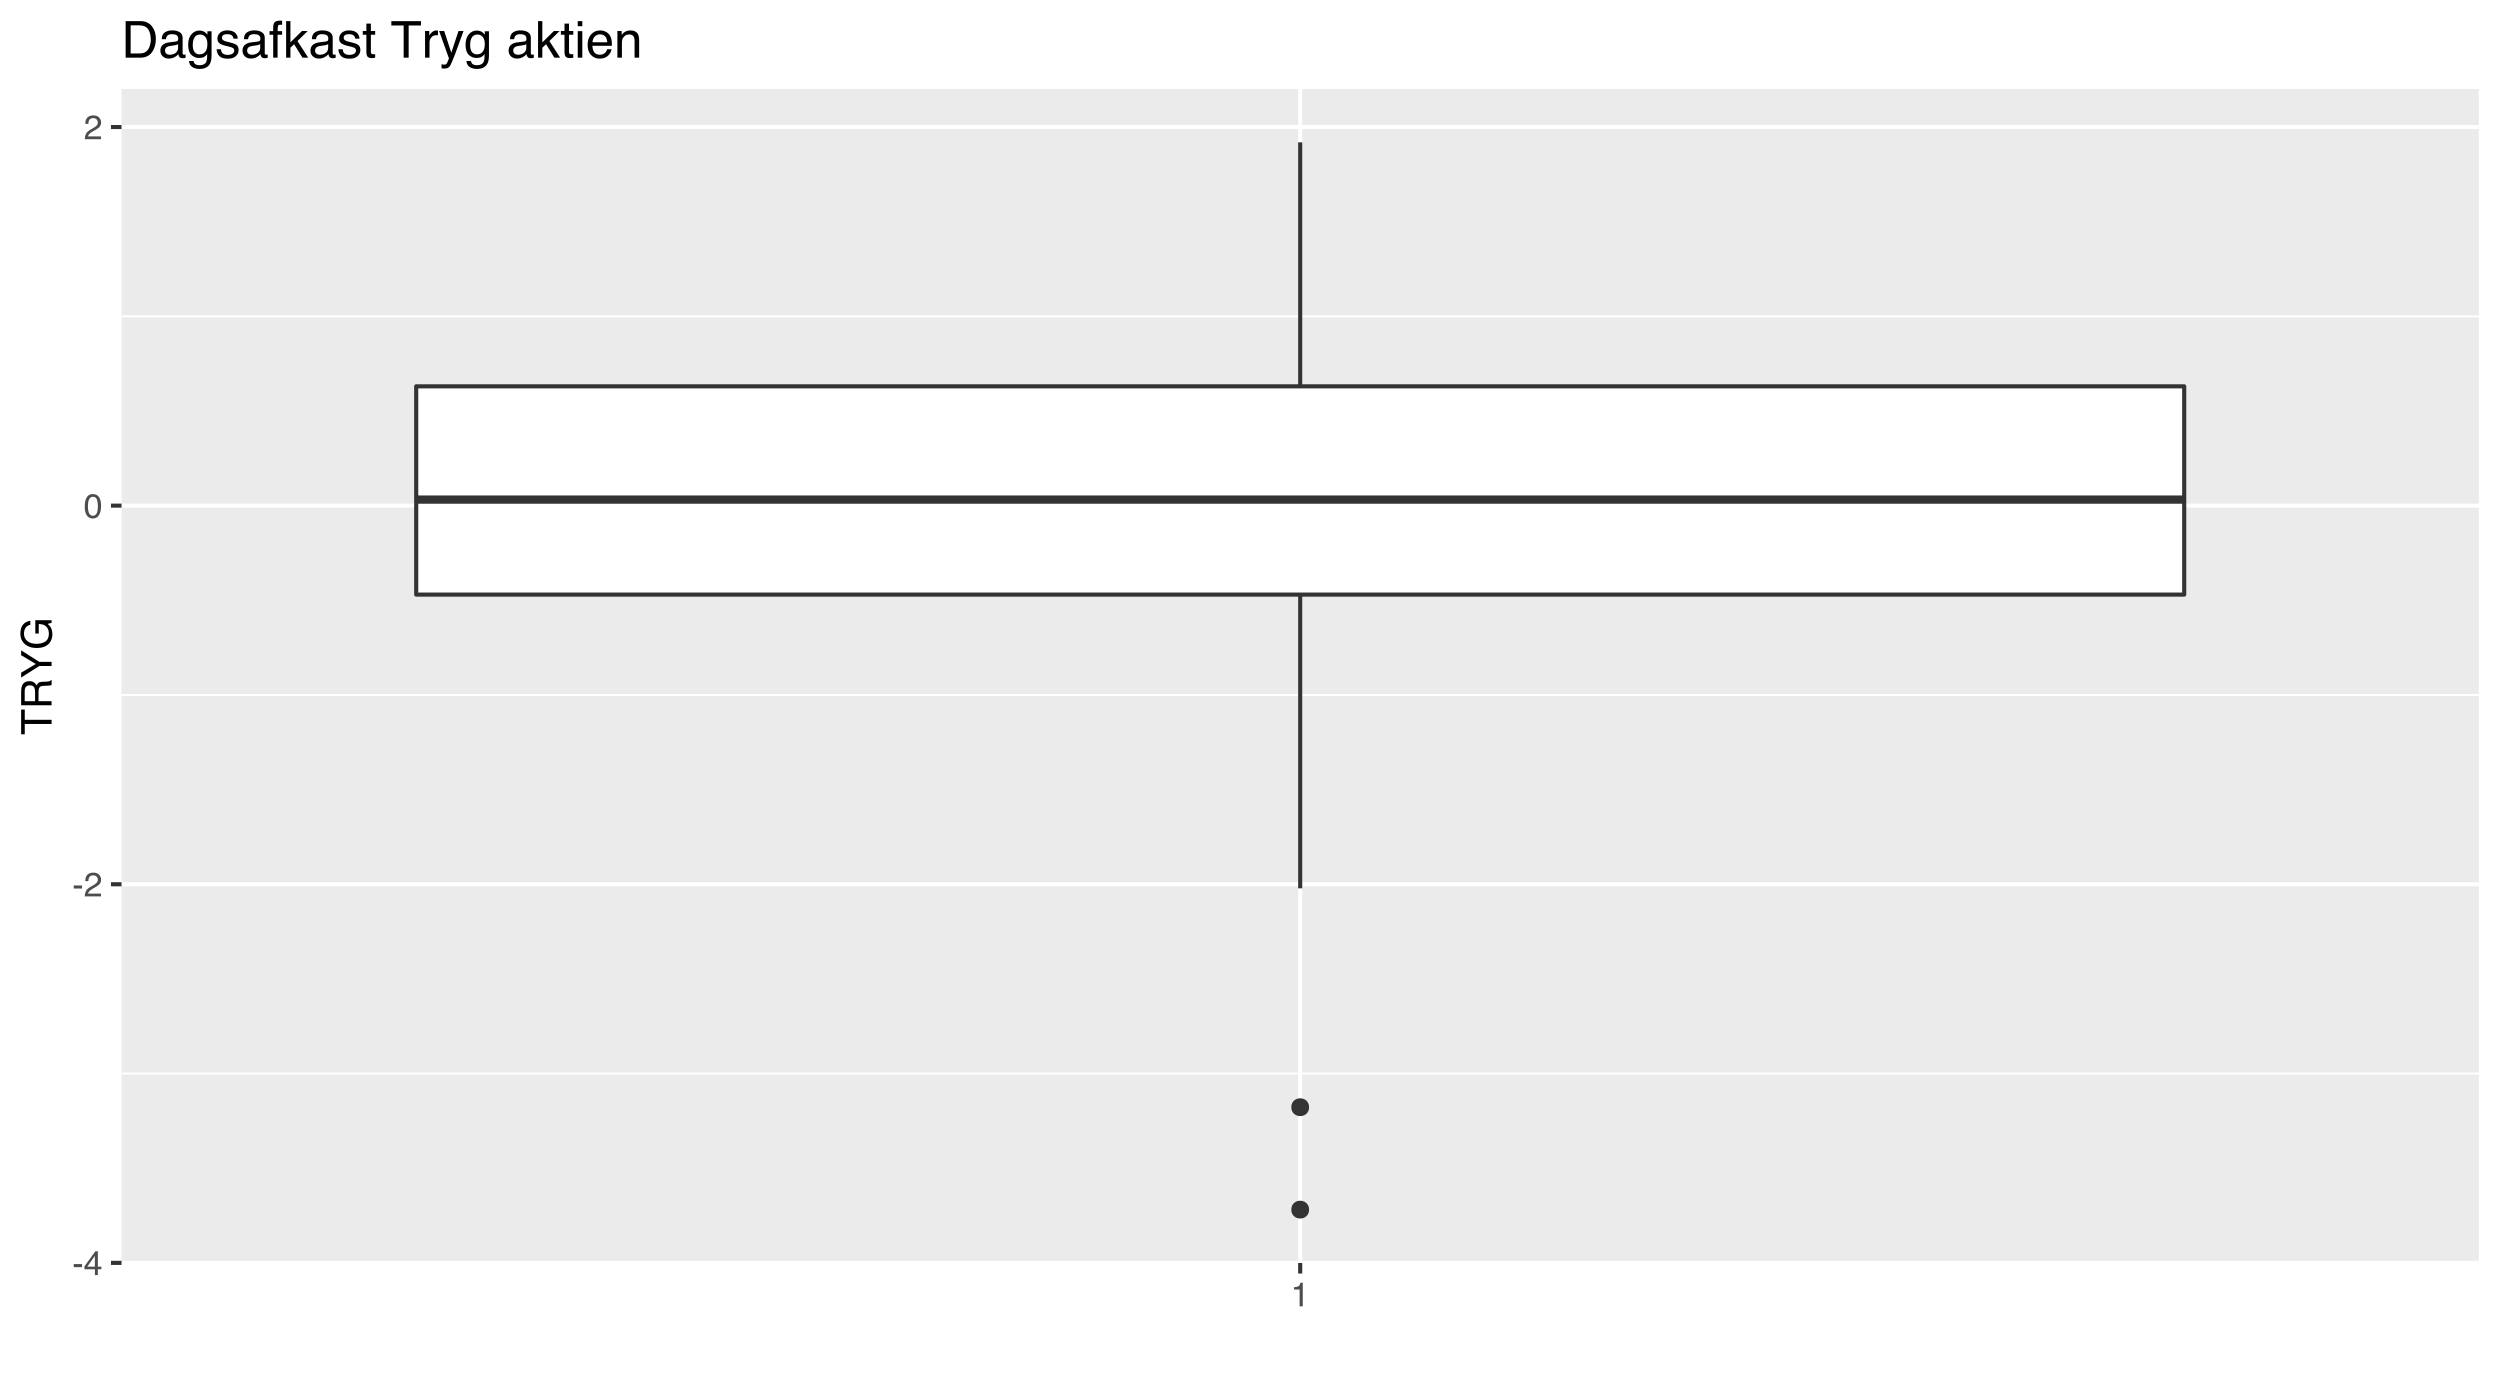
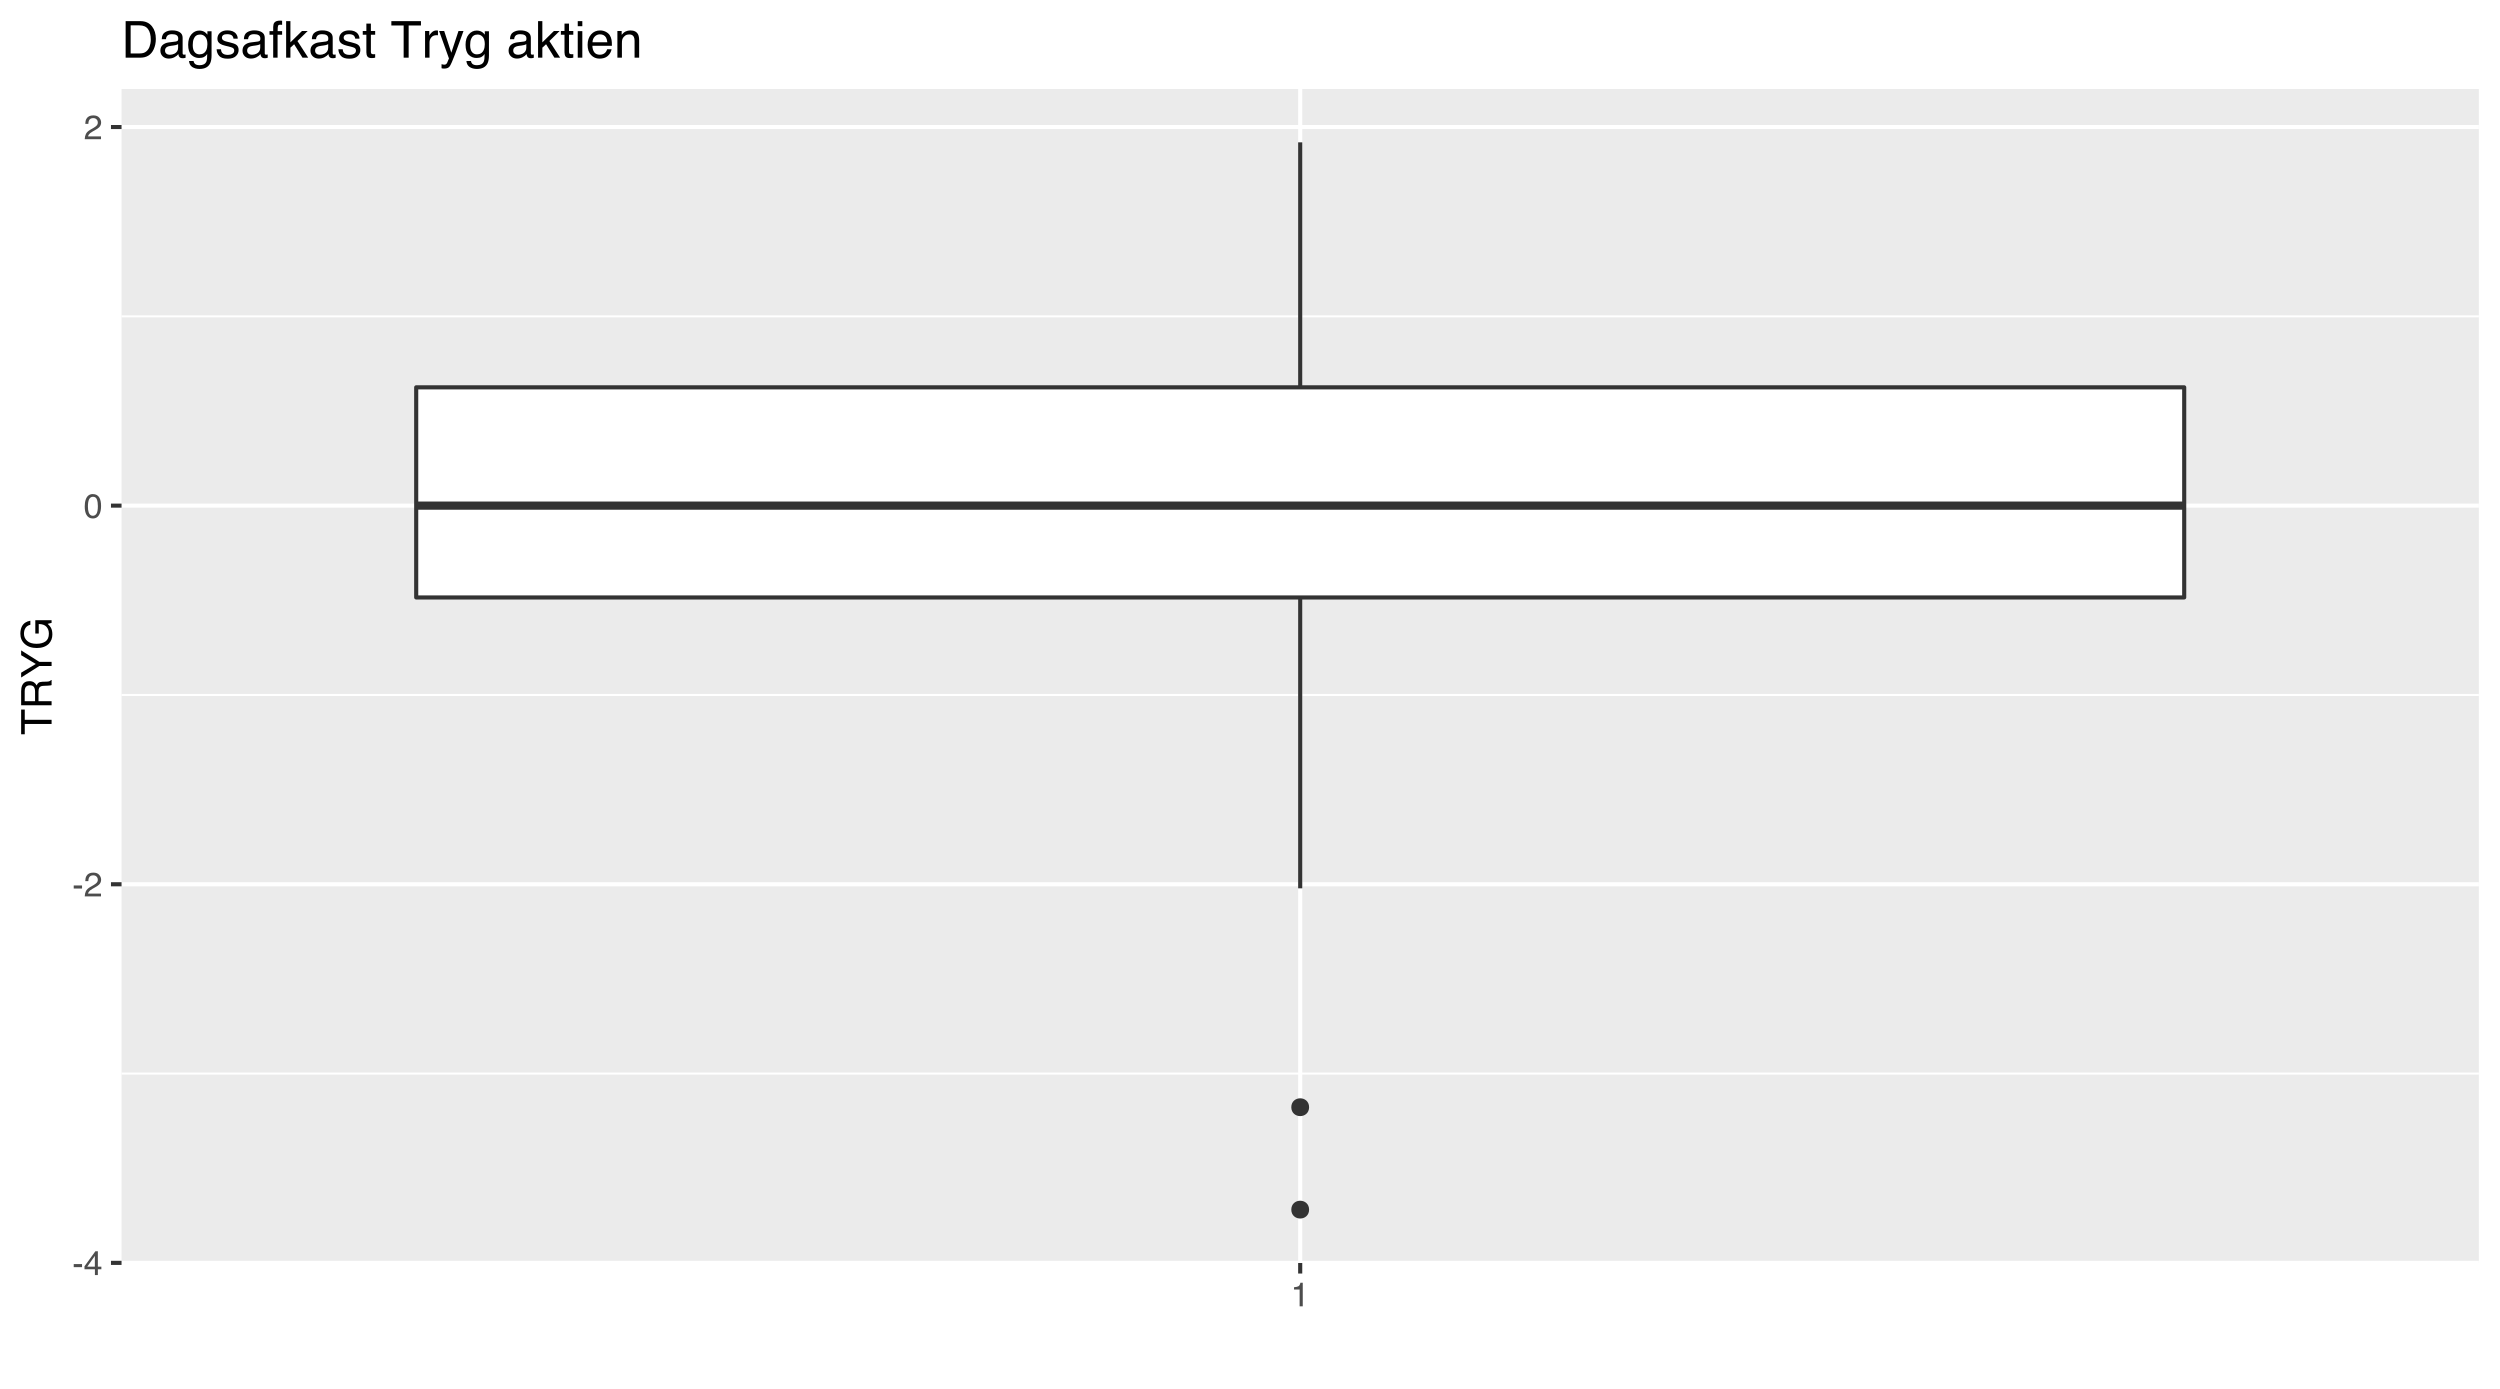
<svg xmlns="http://www.w3.org/2000/svg" xmlns:xlink="http://www.w3.org/1999/xlink" width="648pt" height="360pt" viewBox="0 0 648 360" version="1.1">
  <defs>
    <g>
      <symbol overflow="visible" id="glyph0-0">
        <path style="stroke:none;" d="M 0.281 0 L 0.281 -6.312 L 5.297 -6.312 L 5.297 0 Z M 4.5 -0.797 L 4.5 -5.516 L 1.078 -5.516 L 1.078 -0.797 Z M 4.5 -0.797 " />
      </symbol>
      <symbol overflow="visible" id="glyph0-1">
        <path style="stroke:none;" d="M 0.359 -2.844 L 2.516 -2.844 L 2.516 -2.047 L 0.359 -2.047 Z M 0.359 -2.844 " />
      </symbol>
      <symbol overflow="visible" id="glyph0-2">
        <path style="stroke:none;" d="M 2.906 -2.172 L 2.906 -4.969 L 0.938 -2.172 Z M 2.922 0 L 2.922 -1.5 L 0.219 -1.5 L 0.219 -2.266 L 3.047 -6.172 L 3.688 -6.172 L 3.688 -2.172 L 4.594 -2.172 L 4.594 -1.5 L 3.688 -1.5 L 3.688 0 Z M 2.922 0 " />
      </symbol>
      <symbol overflow="visible" id="glyph0-3">
        <path style="stroke:none;" d="M 0.281 0 C 0.301 -0.531 0.406 -0.988 0.594 -1.375 C 0.789 -1.77 1.164 -2.129 1.719 -2.453 L 2.547 -2.922 C 2.91 -3.141 3.164 -3.328 3.312 -3.484 C 3.551 -3.711 3.672 -3.984 3.672 -4.297 C 3.672 -4.648 3.562 -4.93 3.344 -5.141 C 3.133 -5.359 2.848 -5.469 2.484 -5.469 C 1.961 -5.469 1.598 -5.266 1.391 -4.859 C 1.285 -4.648 1.227 -4.352 1.219 -3.969 L 0.422 -3.969 C 0.43 -4.5 0.531 -4.938 0.719 -5.281 C 1.051 -5.875 1.645 -6.172 2.5 -6.172 C 3.195 -6.172 3.707 -5.977 4.031 -5.594 C 4.363 -5.219 4.531 -4.797 4.531 -4.328 C 4.531 -3.836 4.352 -3.414 4 -3.062 C 3.801 -2.863 3.441 -2.617 2.922 -2.328 L 2.344 -2 C 2.062 -1.844 1.836 -1.695 1.672 -1.562 C 1.391 -1.312 1.211 -1.035 1.141 -0.734 L 4.5 -0.734 L 4.5 0 Z M 0.281 0 " />
      </symbol>
      <symbol overflow="visible" id="glyph0-4">
        <path style="stroke:none;" d="M 2.375 -6.156 C 3.176 -6.156 3.754 -5.828 4.109 -5.172 C 4.379 -4.66 4.516 -3.961 4.516 -3.078 C 4.516 -2.242 4.391 -1.555 4.141 -1.016 C 3.785 -0.223 3.195 0.172 2.375 0.172 C 1.633 0.172 1.082 -0.148 0.719 -0.797 C 0.426 -1.328 0.281 -2.047 0.281 -2.953 C 0.281 -3.648 0.367 -4.25 0.547 -4.75 C 0.879 -5.688 1.488 -6.156 2.375 -6.156 Z M 2.375 -0.531 C 2.77 -0.531 3.086 -0.707 3.328 -1.062 C 3.566 -1.426 3.688 -2.086 3.688 -3.047 C 3.688 -3.754 3.598 -4.332 3.422 -4.781 C 3.254 -5.227 2.922 -5.453 2.422 -5.453 C 1.973 -5.453 1.641 -5.238 1.422 -4.812 C 1.211 -4.383 1.109 -3.754 1.109 -2.922 C 1.109 -2.297 1.176 -1.789 1.312 -1.406 C 1.52 -0.82 1.875 -0.531 2.375 -0.531 Z M 2.375 -0.531 " />
      </symbol>
      <symbol overflow="visible" id="glyph0-5">
        <path style="stroke:none;" d="M 0.844 -4.359 L 0.844 -4.953 C 1.395 -5.004 1.781 -5.094 2 -5.219 C 2.227 -5.344 2.395 -5.645 2.5 -6.125 L 3.109 -6.125 L 3.109 0 L 2.297 0 L 2.297 -4.359 Z M 0.844 -4.359 " />
      </symbol>
      <symbol overflow="visible" id="glyph1-0">
        <path style="stroke:none;" d="M 0 -0.359 L -7.891 -0.359 L -7.891 -6.625 L 0 -6.625 Z M -0.984 -5.625 L -6.906 -5.625 L -6.906 -1.344 L -0.984 -1.344 Z M -0.984 -5.625 " />
      </symbol>
      <symbol overflow="visible" id="glyph1-1">
        <path style="stroke:none;" d="M -7.891 -6.578 L -6.953 -6.578 L -6.953 -3.922 L 0 -3.922 L 0 -2.844 L -6.953 -2.844 L -6.953 -0.172 L -7.891 -0.172 Z M -7.891 -6.578 " />
      </symbol>
      <symbol overflow="visible" id="glyph1-2">
        <path style="stroke:none;" d="M -4.281 -4.5 C -4.281 -5.008 -4.379 -5.41 -4.578 -5.703 C -4.773 -5.992 -5.133 -6.141 -5.656 -6.141 C -6.219 -6.141 -6.602 -5.93 -6.812 -5.516 C -6.914 -5.297 -6.969 -5.004 -6.969 -4.641 L -6.969 -2.031 L -4.281 -2.031 Z M -7.891 -0.969 L -7.891 -4.625 C -7.891 -5.219 -7.801 -5.711 -7.625 -6.109 C -7.289 -6.848 -6.672 -7.219 -5.766 -7.219 C -5.285 -7.219 -4.895 -7.117 -4.594 -6.922 C -4.301 -6.734 -4.062 -6.461 -3.875 -6.109 C -3.75 -6.41 -3.582 -6.641 -3.375 -6.797 C -3.176 -6.953 -2.848 -7.039 -2.391 -7.062 L -1.328 -7.094 C -1.023 -7.102 -0.801 -7.129 -0.656 -7.172 C -0.406 -7.234 -0.242 -7.348 -0.172 -7.516 L 0 -7.516 L 0 -6.203 C -0.07 -6.172 -0.16 -6.145 -0.266 -6.125 C -0.367 -6.102 -0.578 -6.082 -0.891 -6.062 L -2.203 -6 C -2.711 -5.977 -3.055 -5.789 -3.234 -5.438 C -3.336 -5.227 -3.391 -4.906 -3.391 -4.469 L -3.391 -2.031 L 0 -2.031 L 0 -0.969 Z M -7.891 -0.969 " />
      </symbol>
      <symbol overflow="visible" id="glyph1-3">
        <path style="stroke:none;" d="M -7.891 -0.219 L -7.891 -1.469 L -4.094 -3.734 L -7.891 -6 L -7.891 -7.25 L -3.188 -4.281 L 0 -4.281 L 0 -3.203 L -3.188 -3.203 Z M -7.891 -3.75 Z M -7.891 -3.75 " />
      </symbol>
      <symbol overflow="visible" id="glyph1-4">
        <path style="stroke:none;" d="M -8.094 -4.25 C -8.094 -4.988 -7.953 -5.629 -7.672 -6.172 C -7.254 -6.953 -6.531 -7.43 -5.5 -7.609 L -5.5 -6.547 C -6.07 -6.422 -6.488 -6.156 -6.75 -5.75 C -7.02 -5.344 -7.156 -4.832 -7.156 -4.219 C -7.156 -3.488 -6.879 -2.875 -6.328 -2.375 C -5.785 -1.875 -4.973 -1.625 -3.891 -1.625 C -2.941 -1.625 -2.172 -1.828 -1.578 -2.234 C -0.992 -2.648 -0.703 -3.328 -0.703 -4.266 C -0.703 -4.973 -0.91 -5.562 -1.328 -6.031 C -1.742 -6.5 -2.41 -6.738 -3.328 -6.75 L -3.328 -4.281 L -4.219 -4.281 L -4.219 -7.734 L 0 -7.734 L 0 -7.047 L -1.016 -6.797 C -0.617 -6.43 -0.344 -6.109 -0.188 -5.828 C 0.07 -5.359 0.203 -4.766 0.203 -4.047 C 0.203 -3.109 -0.098 -2.305 -0.703 -1.641 C -1.461 -0.898 -2.504 -0.531 -3.828 -0.531 C -5.148 -0.531 -6.203 -0.891 -6.984 -1.609 C -7.723 -2.285 -8.094 -3.164 -8.094 -4.25 Z M -8.109 -4.078 Z M -8.109 -4.078 " />
      </symbol>
      <symbol overflow="visible" id="glyph2-0">
        <path style="stroke:none;" d="M 0.422 0 L 0.422 -9.469 L 7.938 -9.469 L 7.938 0 Z M 6.75 -1.188 L 6.75 -8.281 L 1.609 -8.281 L 1.609 -1.188 Z M 6.75 -1.188 " />
      </symbol>
      <symbol overflow="visible" id="glyph2-1">
        <path style="stroke:none;" d="M 4.641 -1.094 C 5.078 -1.094 5.438 -1.141 5.719 -1.234 C 6.207 -1.398 6.613 -1.723 6.938 -2.203 C 7.188 -2.578 7.367 -3.066 7.484 -3.672 C 7.547 -4.023 7.578 -4.352 7.578 -4.656 C 7.578 -5.832 7.344 -6.742 6.875 -7.391 C 6.414 -8.047 5.664 -8.375 4.625 -8.375 L 2.359 -8.375 L 2.359 -1.094 Z M 1.062 -9.469 L 4.906 -9.469 C 6.207 -9.469 7.211 -9.004 7.922 -8.078 C 8.566 -7.242 8.891 -6.176 8.891 -4.875 C 8.891 -3.875 8.703 -2.969 8.328 -2.156 C 7.66 -0.719 6.516 0 4.891 0 L 1.062 0 Z M 1.062 -9.469 " />
      </symbol>
      <symbol overflow="visible" id="glyph2-2">
        <path style="stroke:none;" d="M 1.734 -1.844 C 1.734 -1.5 1.852 -1.227 2.094 -1.031 C 2.344 -0.844 2.641 -0.75 2.984 -0.75 C 3.391 -0.75 3.785 -0.844 4.172 -1.031 C 4.805 -1.352 5.125 -1.867 5.125 -2.578 L 5.125 -3.516 C 4.988 -3.422 4.805 -3.344 4.578 -3.281 C 4.359 -3.227 4.141 -3.188 3.922 -3.156 L 3.219 -3.062 C 2.801 -3.008 2.488 -2.922 2.281 -2.797 C 1.914 -2.598 1.734 -2.281 1.734 -1.844 Z M 4.547 -4.188 C 4.816 -4.219 5 -4.328 5.094 -4.516 C 5.133 -4.617 5.156 -4.77 5.156 -4.969 C 5.156 -5.363 5.016 -5.648 4.734 -5.828 C 4.453 -6.004 4.051 -6.094 3.531 -6.094 C 2.926 -6.094 2.5 -5.93 2.25 -5.609 C 2.102 -5.422 2.008 -5.148 1.969 -4.797 L 0.891 -4.797 C 0.91 -5.648 1.188 -6.242 1.719 -6.578 C 2.25 -6.91 2.863 -7.078 3.562 -7.078 C 4.375 -7.078 5.031 -6.922 5.531 -6.609 C 6.039 -6.297 6.297 -5.812 6.297 -5.156 L 6.297 -1.188 C 6.297 -1.062 6.316 -0.961 6.359 -0.891 C 6.41 -0.816 6.516 -0.781 6.672 -0.781 C 6.723 -0.781 6.781 -0.785 6.844 -0.797 C 6.914 -0.805 6.988 -0.816 7.062 -0.828 L 7.062 0.031 C 6.875 0.082 6.734 0.113 6.641 0.125 C 6.547 0.133 6.422 0.141 6.266 0.141 C 5.859 0.141 5.566 0 5.391 -0.281 C 5.297 -0.426 5.227 -0.641 5.188 -0.922 C 4.945 -0.609 4.602 -0.336 4.156 -0.109 C 3.719 0.117 3.234 0.234 2.703 0.234 C 2.066 0.234 1.547 0.039 1.141 -0.344 C 0.734 -0.738 0.531 -1.227 0.531 -1.812 C 0.531 -2.445 0.727 -2.941 1.125 -3.297 C 1.531 -3.648 2.055 -3.867 2.703 -3.953 Z M 3.594 -7.078 Z M 3.594 -7.078 " />
      </symbol>
      <symbol overflow="visible" id="glyph2-3">
        <path style="stroke:none;" d="M 3.281 -7.031 C 3.82 -7.031 4.297 -6.895 4.703 -6.625 C 4.922 -6.477 5.145 -6.258 5.375 -5.969 L 5.375 -6.844 L 6.453 -6.844 L 6.453 -0.562 C 6.453 0.312 6.32 1.004 6.062 1.516 C 5.582 2.453 4.672 2.922 3.328 2.922 C 2.586 2.922 1.961 2.754 1.453 2.422 C 0.953 2.086 0.672 1.566 0.609 0.859 L 1.781 0.859 C 1.844 1.172 1.957 1.41 2.125 1.578 C 2.383 1.828 2.797 1.953 3.359 1.953 C 4.242 1.953 4.828 1.641 5.109 1.016 C 5.266 0.648 5.336 -0.004 5.328 -0.953 C 5.098 -0.609 4.816 -0.348 4.484 -0.172 C 4.16 -0.004 3.734 0.078 3.203 0.078 C 2.453 0.078 1.797 -0.188 1.234 -0.719 C 0.672 -1.25 0.391 -2.125 0.391 -3.344 C 0.391 -4.5 0.672 -5.398 1.234 -6.047 C 1.805 -6.703 2.488 -7.031 3.281 -7.031 Z M 5.375 -3.484 C 5.375 -4.336 5.195 -4.969 4.844 -5.375 C 4.488 -5.789 4.039 -6 3.5 -6 C 2.688 -6 2.129 -5.617 1.828 -4.859 C 1.66 -4.441 1.578 -3.906 1.578 -3.25 C 1.578 -2.469 1.734 -1.875 2.047 -1.469 C 2.367 -1.062 2.797 -0.859 3.328 -0.859 C 4.16 -0.859 4.75 -1.234 5.094 -1.984 C 5.281 -2.41 5.375 -2.91 5.375 -3.484 Z M 3.422 -7.078 Z M 3.422 -7.078 " />
      </symbol>
      <symbol overflow="visible" id="glyph2-4">
        <path style="stroke:none;" d="M 1.547 -2.172 C 1.578 -1.773 1.672 -1.477 1.828 -1.281 C 2.117 -0.906 2.629 -0.719 3.359 -0.719 C 3.785 -0.719 4.16 -0.812 4.484 -1 C 4.816 -1.188 4.984 -1.473 4.984 -1.859 C 4.984 -2.16 4.848 -2.391 4.578 -2.547 C 4.41 -2.641 4.082 -2.75 3.594 -2.875 L 2.672 -3.094 C 2.078 -3.238 1.641 -3.406 1.359 -3.594 C 0.867 -3.906 0.625 -4.336 0.625 -4.891 C 0.625 -5.547 0.859 -6.07 1.328 -6.469 C 1.797 -6.875 2.426 -7.078 3.219 -7.078 C 4.258 -7.078 5.008 -6.773 5.469 -6.172 C 5.758 -5.785 5.898 -5.367 5.891 -4.922 L 4.797 -4.922 C 4.773 -5.18 4.68 -5.422 4.516 -5.641 C 4.254 -5.941 3.797 -6.094 3.141 -6.094 C 2.691 -6.094 2.352 -6.008 2.125 -5.844 C 1.906 -5.676 1.797 -5.453 1.797 -5.172 C 1.797 -4.867 1.945 -4.629 2.25 -4.453 C 2.414 -4.348 2.664 -4.254 3 -4.172 L 3.766 -3.984 C 4.598 -3.785 5.16 -3.586 5.453 -3.391 C 5.898 -3.098 6.125 -2.633 6.125 -2 C 6.125 -1.383 5.891 -0.852 5.422 -0.406 C 4.953 0.039 4.242 0.266 3.297 0.266 C 2.266 0.266 1.535 0.031 1.109 -0.438 C 0.68 -0.906 0.453 -1.484 0.422 -2.172 Z M 3.25 -7.078 Z M 3.25 -7.078 " />
      </symbol>
      <symbol overflow="visible" id="glyph2-5">
        <path style="stroke:none;" d="M 1.141 -7.953 C 1.16 -8.43 1.242 -8.785 1.391 -9.016 C 1.66 -9.41 2.18 -9.609 2.953 -9.609 C 3.023 -9.609 3.098 -9.602 3.172 -9.594 C 3.254 -9.594 3.348 -9.586 3.453 -9.578 L 3.453 -8.516 C 3.328 -8.523 3.238 -8.531 3.188 -8.531 C 3.133 -8.539 3.082 -8.547 3.031 -8.547 C 2.688 -8.547 2.477 -8.453 2.406 -8.266 C 2.332 -8.086 2.297 -7.625 2.297 -6.875 L 3.453 -6.875 L 3.453 -5.953 L 2.281 -5.953 L 2.281 0 L 1.141 0 L 1.141 -5.953 L 0.188 -5.953 L 0.188 -6.875 L 1.141 -6.875 Z M 1.141 -7.953 " />
      </symbol>
      <symbol overflow="visible" id="glyph2-6">
        <path style="stroke:none;" d="M 0.828 -9.469 L 1.938 -9.469 L 1.938 -3.969 L 4.922 -6.906 L 6.406 -6.906 L 3.766 -4.312 L 6.547 0 L 5.062 0 L 2.906 -3.484 L 1.938 -2.594 L 1.938 0 L 0.828 0 Z M 0.828 -9.469 " />
      </symbol>
      <symbol overflow="visible" id="glyph2-7">
        <path style="stroke:none;" d="M 1.078 -8.828 L 2.25 -8.828 L 2.25 -6.906 L 3.359 -6.906 L 3.359 -5.953 L 2.25 -5.953 L 2.25 -1.453 C 2.25 -1.211 2.332 -1.051 2.5 -0.969 C 2.594 -0.914 2.742 -0.891 2.953 -0.891 C 3.004 -0.891 3.062 -0.891 3.125 -0.891 C 3.195 -0.898 3.273 -0.91 3.359 -0.922 L 3.359 0 C 3.223 0.039 3.082 0.066 2.938 0.078 C 2.801 0.098 2.645 0.109 2.469 0.109 C 1.926 0.109 1.555 -0.023 1.359 -0.297 C 1.172 -0.578 1.078 -0.941 1.078 -1.391 L 1.078 -5.953 L 0.141 -5.953 L 0.141 -6.906 L 1.078 -6.906 Z M 1.078 -8.828 " />
      </symbol>
      <symbol overflow="visible" id="glyph2-8">
        <path style="stroke:none;" d="" />
      </symbol>
      <symbol overflow="visible" id="glyph2-9">
        <path style="stroke:none;" d="M 7.891 -9.469 L 7.891 -8.344 L 4.703 -8.344 L 4.703 0 L 3.406 0 L 3.406 -8.344 L 0.219 -8.344 L 0.219 -9.469 Z M 7.891 -9.469 " />
      </symbol>
      <symbol overflow="visible" id="glyph2-10">
        <path style="stroke:none;" d="M 0.891 -6.906 L 1.984 -6.906 L 1.984 -5.719 C 2.078 -5.945 2.297 -6.227 2.641 -6.562 C 2.992 -6.895 3.406 -7.062 3.875 -7.062 C 3.895 -7.062 3.93 -7.055 3.984 -7.047 C 4.035 -7.047 4.117 -7.039 4.234 -7.031 L 4.234 -5.797 C 4.172 -5.816 4.109 -5.828 4.047 -5.828 C 3.992 -5.828 3.93 -5.828 3.859 -5.828 C 3.273 -5.828 2.828 -5.641 2.516 -5.266 C 2.203 -4.891 2.047 -4.457 2.047 -3.969 L 2.047 0 L 0.891 0 Z M 0.891 -6.906 " />
      </symbol>
      <symbol overflow="visible" id="glyph2-11">
        <path style="stroke:none;" d="M 5.156 -6.906 L 6.453 -6.906 C 6.285 -6.457 5.922 -5.445 5.359 -3.875 C 4.93 -2.688 4.578 -1.719 4.297 -0.969 C 3.629 0.789 3.156 1.863 2.875 2.25 C 2.602 2.633 2.133 2.828 1.469 2.828 C 1.301 2.828 1.172 2.82 1.078 2.812 C 0.992 2.801 0.891 2.773 0.766 2.734 L 0.766 1.688 C 0.961 1.738 1.102 1.77 1.188 1.781 C 1.281 1.801 1.363 1.812 1.438 1.812 C 1.656 1.812 1.812 1.773 1.906 1.703 C 2.008 1.629 2.098 1.539 2.172 1.438 C 2.191 1.406 2.266 1.227 2.391 0.906 C 2.523 0.594 2.625 0.359 2.688 0.203 L 0.141 -6.906 L 1.453 -6.906 L 3.297 -1.281 Z M 3.297 -7.078 Z M 3.297 -7.078 " />
      </symbol>
      <symbol overflow="visible" id="glyph2-12">
        <path style="stroke:none;" d="M 0.844 -6.875 L 2.031 -6.875 L 2.031 0 L 0.844 0 Z M 0.844 -9.469 L 2.031 -9.469 L 2.031 -8.156 L 0.844 -8.156 Z M 0.844 -9.469 " />
      </symbol>
      <symbol overflow="visible" id="glyph2-13">
        <path style="stroke:none;" d="M 3.719 -7.062 C 4.219 -7.062 4.695 -6.945 5.156 -6.719 C 5.613 -6.488 5.961 -6.191 6.203 -5.828 C 6.43 -5.473 6.586 -5.066 6.672 -4.609 C 6.734 -4.285 6.766 -3.773 6.766 -3.078 L 1.703 -3.078 C 1.723 -2.379 1.891 -1.816 2.203 -1.391 C 2.516 -0.973 2.992 -0.766 3.641 -0.766 C 4.242 -0.766 4.727 -0.961 5.094 -1.359 C 5.301 -1.586 5.445 -1.859 5.531 -2.172 L 6.672 -2.172 C 6.641 -1.91 6.539 -1.625 6.375 -1.312 C 6.207 -1 6.016 -0.742 5.797 -0.547 C 5.453 -0.203 5.02 0.023 4.5 0.141 C 4.219 0.211 3.898 0.25 3.547 0.25 C 2.68 0.25 1.953 -0.062 1.359 -0.688 C 0.766 -1.312 0.469 -2.188 0.469 -3.312 C 0.469 -4.426 0.766 -5.328 1.359 -6.016 C 1.961 -6.711 2.75 -7.062 3.719 -7.062 Z M 5.578 -4 C 5.523 -4.5 5.414 -4.898 5.25 -5.203 C 4.926 -5.766 4.395 -6.047 3.656 -6.047 C 3.125 -6.047 2.676 -5.852 2.312 -5.469 C 1.945 -5.082 1.754 -4.594 1.734 -4 Z M 3.609 -7.078 Z M 3.609 -7.078 " />
      </symbol>
      <symbol overflow="visible" id="glyph2-14">
        <path style="stroke:none;" d="M 0.844 -6.906 L 1.953 -6.906 L 1.953 -5.922 C 2.273 -6.328 2.617 -6.617 2.984 -6.797 C 3.359 -6.973 3.766 -7.062 4.203 -7.062 C 5.18 -7.062 5.848 -6.719 6.203 -6.031 C 6.391 -5.656 6.484 -5.117 6.484 -4.422 L 6.484 0 L 5.297 0 L 5.297 -4.359 C 5.297 -4.773 5.234 -5.113 5.109 -5.375 C 4.898 -5.801 4.523 -6.016 3.984 -6.016 C 3.711 -6.016 3.488 -5.988 3.312 -5.938 C 3 -5.844 2.719 -5.648 2.469 -5.359 C 2.281 -5.129 2.156 -4.895 2.094 -4.656 C 2.039 -4.414 2.016 -4.066 2.016 -3.609 L 2.016 0 L 0.844 0 Z M 3.578 -7.078 Z M 3.578 -7.078 " />
      </symbol>
    </g>
    <clipPath id="clip1">
      <path d="M 31.504 23.066 L 643 23.066 L 643 328 L 31.504 328 Z M 31.504 23.066 " />
    </clipPath>
    <clipPath id="clip2">
      <path d="M 31.504 278 L 643 278 L 643 279 L 31.504 279 Z M 31.504 278 " />
    </clipPath>
    <clipPath id="clip3">
      <path d="M 31.504 179 L 643 179 L 643 181 L 31.504 181 Z M 31.504 179 " />
    </clipPath>
    <clipPath id="clip4">
      <path d="M 31.504 81 L 643 81 L 643 83 L 31.504 83 Z M 31.504 81 " />
    </clipPath>
    <clipPath id="clip5">
      <path d="M 31.504 326 L 643.52 326 L 643.52 328 L 31.504 328 Z M 31.504 326 " />
    </clipPath>
    <clipPath id="clip6">
      <path d="M 31.504 228 L 643.52 228 L 643.52 230 L 31.504 230 Z M 31.504 228 " />
    </clipPath>
    <clipPath id="clip7">
      <path d="M 31.504 130 L 643.52 130 L 643.52 132 L 31.504 132 Z M 31.504 130 " />
    </clipPath>
    <clipPath id="clip8">
      <path d="M 31.504 32 L 643.52 32 L 643.52 34 L 31.504 34 Z M 31.504 32 " />
    </clipPath>
    <clipPath id="clip9">
      <path d="M 336 23.066 L 338 23.066 L 338 328 L 336 328 Z M 336 23.066 " />
    </clipPath>
  </defs>
  <g id="surface17">
    <rect x="0" y="0" width="648" height="360" style="fill:rgb(100%,100%,100%);fill-opacity:1;stroke:none;" />
    <rect x="0" y="0" width="648" height="360" style="fill:rgb(100%,100%,100%);fill-opacity:1;stroke:none;" />
    <path style="fill:none;stroke-width:1.067;stroke-linecap:round;stroke-linejoin:round;stroke:rgb(100%,100%,100%);stroke-opacity:1;stroke-miterlimit:10;" d="M 0 360 L 648 360 L 648 0 L 0 0 Z M 0 360 " />
    <g clip-path="url(#clip1)" clip-rule="nonzero">
      <path style=" stroke:none;fill-rule:nonzero;fill:rgb(92.157%,92.157%,92.157%);fill-opacity:1;" d="M 31.504 327.367 L 642.52 327.367 L 642.52 23.07 L 31.504 23.07 Z M 31.504 327.367 " />
    </g>
    <g clip-path="url(#clip2)" clip-rule="nonzero">
      <path style="fill:none;stroke-width:0.533;stroke-linecap:butt;stroke-linejoin:round;stroke:rgb(100%,100%,100%);stroke-opacity:1;stroke-miterlimit:10;" d="M 31.504 278.27 L 642.52 278.27 " />
    </g>
    <g clip-path="url(#clip3)" clip-rule="nonzero">
      <path style="fill:none;stroke-width:0.533;stroke-linecap:butt;stroke-linejoin:round;stroke:rgb(100%,100%,100%);stroke-opacity:1;stroke-miterlimit:10;" d="M 31.504 180.133 L 642.52 180.133 " />
    </g>
    <g clip-path="url(#clip4)" clip-rule="nonzero">
      <path style="fill:none;stroke-width:0.533;stroke-linecap:butt;stroke-linejoin:round;stroke:rgb(100%,100%,100%);stroke-opacity:1;stroke-miterlimit:10;" d="M 31.504 81.992 L 642.52 81.992 " />
    </g>
    <g clip-path="url(#clip5)" clip-rule="nonzero">
      <path style="fill:none;stroke-width:1.067;stroke-linecap:butt;stroke-linejoin:round;stroke:rgb(100%,100%,100%);stroke-opacity:1;stroke-miterlimit:10;" d="M 31.504 327.336 L 642.52 327.336 " />
    </g>
    <g clip-path="url(#clip6)" clip-rule="nonzero">
      <path style="fill:none;stroke-width:1.067;stroke-linecap:butt;stroke-linejoin:round;stroke:rgb(100%,100%,100%);stroke-opacity:1;stroke-miterlimit:10;" d="M 31.504 229.199 L 642.52 229.199 " />
    </g>
    <g clip-path="url(#clip7)" clip-rule="nonzero">
      <path style="fill:none;stroke-width:1.067;stroke-linecap:butt;stroke-linejoin:round;stroke:rgb(100%,100%,100%);stroke-opacity:1;stroke-miterlimit:10;" d="M 31.504 131.062 L 642.52 131.062 " />
    </g>
    <g clip-path="url(#clip8)" clip-rule="nonzero">
      <path style="fill:none;stroke-width:1.067;stroke-linecap:butt;stroke-linejoin:round;stroke:rgb(100%,100%,100%);stroke-opacity:1;stroke-miterlimit:10;" d="M 31.504 32.926 L 642.52 32.926 " />
    </g>
    <g clip-path="url(#clip9)" clip-rule="nonzero">
      <path style="fill:none;stroke-width:1.067;stroke-linecap:butt;stroke-linejoin:round;stroke:rgb(100%,100%,100%);stroke-opacity:1;stroke-miterlimit:10;" d="M 337.012 327.367 L 337.012 23.066 " />
    </g>
    <path style="fill-rule:nonzero;fill:rgb(20%,20%,20%);fill-opacity:1;stroke-width:0.709;stroke-linecap:round;stroke-linejoin:round;stroke:rgb(20%,20%,20%);stroke-opacity:1;stroke-miterlimit:10;" d="M 338.965 286.988 C 338.965 289.594 335.059 289.594 335.059 286.988 C 335.059 284.383 338.965 284.383 338.965 286.988 " />
    <path style="fill-rule:nonzero;fill:rgb(20%,20%,20%);fill-opacity:1;stroke-width:0.709;stroke-linecap:round;stroke-linejoin:round;stroke:rgb(20%,20%,20%);stroke-opacity:1;stroke-miterlimit:10;" d="M 338.965 313.535 C 338.965 316.141 335.059 316.141 335.059 313.535 C 335.059 310.93 338.965 310.93 338.965 313.535 " />
-     <path style="fill:none;stroke-width:1.067;stroke-linecap:butt;stroke-linejoin:round;stroke:rgb(20%,20%,20%);stroke-opacity:1;stroke-miterlimit:10;" d="M 337.012 100.137 L 337.012 36.898 " />
-     <path style="fill:none;stroke-width:1.067;stroke-linecap:butt;stroke-linejoin:round;stroke:rgb(20%,20%,20%);stroke-opacity:1;stroke-miterlimit:10;" d="M 337.012 154.121 L 337.012 230.262 " />
-     <path style="fill-rule:nonzero;fill:rgb(100%,100%,100%);fill-opacity:1;stroke-width:1.067;stroke-linecap:round;stroke-linejoin:round;stroke:rgb(20%,20%,20%);stroke-opacity:1;stroke-miterlimit:10;" d="M 107.879 100.137 L 107.879 154.121 L 566.145 154.121 L 566.145 100.137 Z M 107.879 100.137 " />
-     <path style="fill:none;stroke-width:2.134;stroke-linecap:butt;stroke-linejoin:round;stroke:rgb(20%,20%,20%);stroke-opacity:1;stroke-miterlimit:10;" d="M 107.879 129.5 L 566.145 129.5 " />
+     <path style="fill:none;stroke-width:1.067;stroke-linecap:butt;stroke-linejoin:round;stroke:rgb(20%,20%,20%);stroke-opacity:1;stroke-miterlimit:10;" d="M 337.012 100.395 L 337.012 36.898 " />
+     <path style="fill:none;stroke-width:1.067;stroke-linecap:butt;stroke-linejoin:round;stroke:rgb(20%,20%,20%);stroke-opacity:1;stroke-miterlimit:10;" d="M 337.012 154.859 L 337.012 230.262 " />
+     <path style="fill-rule:nonzero;fill:rgb(100%,100%,100%);fill-opacity:1;stroke-width:1.067;stroke-linecap:round;stroke-linejoin:round;stroke:rgb(20%,20%,20%);stroke-opacity:1;stroke-miterlimit:10;" d="M 107.879 100.395 L 107.879 154.859 L 566.145 154.859 L 566.145 100.395 Z M 107.879 100.395 " />
+     <path style="fill:none;stroke-width:2.134;stroke-linecap:butt;stroke-linejoin:round;stroke:rgb(20%,20%,20%);stroke-opacity:1;stroke-miterlimit:10;" d="M 107.879 131.062 L 566.145 131.062 " />
    <g style="fill:rgb(30.196%,30.196%,30.196%);fill-opacity:1;">
      <use xlink:href="#glyph0-1" x="18.75" y="330.492" />
      <use xlink:href="#glyph0-2" x="21.679" y="330.492" />
    </g>
    <g style="fill:rgb(30.196%,30.196%,30.196%);fill-opacity:1;">
      <use xlink:href="#glyph0-1" x="18.75" y="232.355" />
      <use xlink:href="#glyph0-3" x="21.679" y="232.355" />
    </g>
    <g style="fill:rgb(30.196%,30.196%,30.196%);fill-opacity:1;">
      <use xlink:href="#glyph0-4" x="21.68" y="134.219" />
    </g>
    <g style="fill:rgb(30.196%,30.196%,30.196%);fill-opacity:1;">
      <use xlink:href="#glyph0-3" x="21.68" y="36.082" />
    </g>
    <path style="fill:none;stroke-width:1.067;stroke-linecap:butt;stroke-linejoin:round;stroke:rgb(20%,20%,20%);stroke-opacity:1;stroke-miterlimit:10;" d="M 28.762 327.336 L 31.504 327.336 " />
    <path style="fill:none;stroke-width:1.067;stroke-linecap:butt;stroke-linejoin:round;stroke:rgb(20%,20%,20%);stroke-opacity:1;stroke-miterlimit:10;" d="M 28.762 229.199 L 31.504 229.199 " />
    <path style="fill:none;stroke-width:1.067;stroke-linecap:butt;stroke-linejoin:round;stroke:rgb(20%,20%,20%);stroke-opacity:1;stroke-miterlimit:10;" d="M 28.762 131.062 L 31.504 131.062 " />
    <path style="fill:none;stroke-width:1.067;stroke-linecap:butt;stroke-linejoin:round;stroke:rgb(20%,20%,20%);stroke-opacity:1;stroke-miterlimit:10;" d="M 28.762 32.926 L 31.504 32.926 " />
    <path style="fill:none;stroke-width:1.067;stroke-linecap:butt;stroke-linejoin:round;stroke:rgb(20%,20%,20%);stroke-opacity:1;stroke-miterlimit:10;" d="M 337.012 330.105 L 337.012 327.367 " />
    <g style="fill:rgb(30.196%,30.196%,30.196%);fill-opacity:1;">
      <use xlink:href="#glyph0-5" x="334.566" y="338.609" />
    </g>
    <g style="fill:rgb(0%,0%,0%);fill-opacity:1;">
      <use xlink:href="#glyph1-1" x="13.371" y="190.496" />
      <use xlink:href="#glyph1-2" x="13.371" y="183.777" />
      <use xlink:href="#glyph1-3" x="13.371" y="175.833" />
      <use xlink:href="#glyph1-4" x="13.371" y="168.496" />
    </g>
    <g style="fill:rgb(0%,0%,0%);fill-opacity:1;">
      <use xlink:href="#glyph2-1" x="31.504" y="14.949" />
      <use xlink:href="#glyph2-2" x="41.039" y="14.949" />
      <use xlink:href="#glyph2-3" x="48.382" y="14.949" />
      <use xlink:href="#glyph2-4" x="55.725" y="14.949" />
      <use xlink:href="#glyph2-2" x="62.326" y="14.949" />
      <use xlink:href="#glyph2-5" x="69.669" y="14.949" />
      <use xlink:href="#glyph2-6" x="73.337" y="14.949" />
      <use xlink:href="#glyph2-2" x="79.939" y="14.949" />
      <use xlink:href="#glyph2-4" x="87.282" y="14.949" />
      <use xlink:href="#glyph2-7" x="93.884" y="14.949" />
      <use xlink:href="#glyph2-8" x="97.552" y="14.949" />
      <use xlink:href="#glyph2-9" x="101.22" y="14.949" />
      <use xlink:href="#glyph2-10" x="109.285" y="14.949" />
      <use xlink:href="#glyph2-11" x="113.682" y="14.949" />
      <use xlink:href="#glyph2-3" x="120.283" y="14.949" />
      <use xlink:href="#glyph2-8" x="127.626" y="14.949" />
      <use xlink:href="#glyph2-2" x="131.295" y="14.949" />
      <use xlink:href="#glyph2-6" x="138.638" y="14.949" />
      <use xlink:href="#glyph2-7" x="145.239" y="14.949" />
      <use xlink:href="#glyph2-12" x="148.907" y="14.949" />
      <use xlink:href="#glyph2-13" x="151.841" y="14.949" />
      <use xlink:href="#glyph2-14" x="159.184" y="14.949" />
    </g>
  </g>
</svg>
